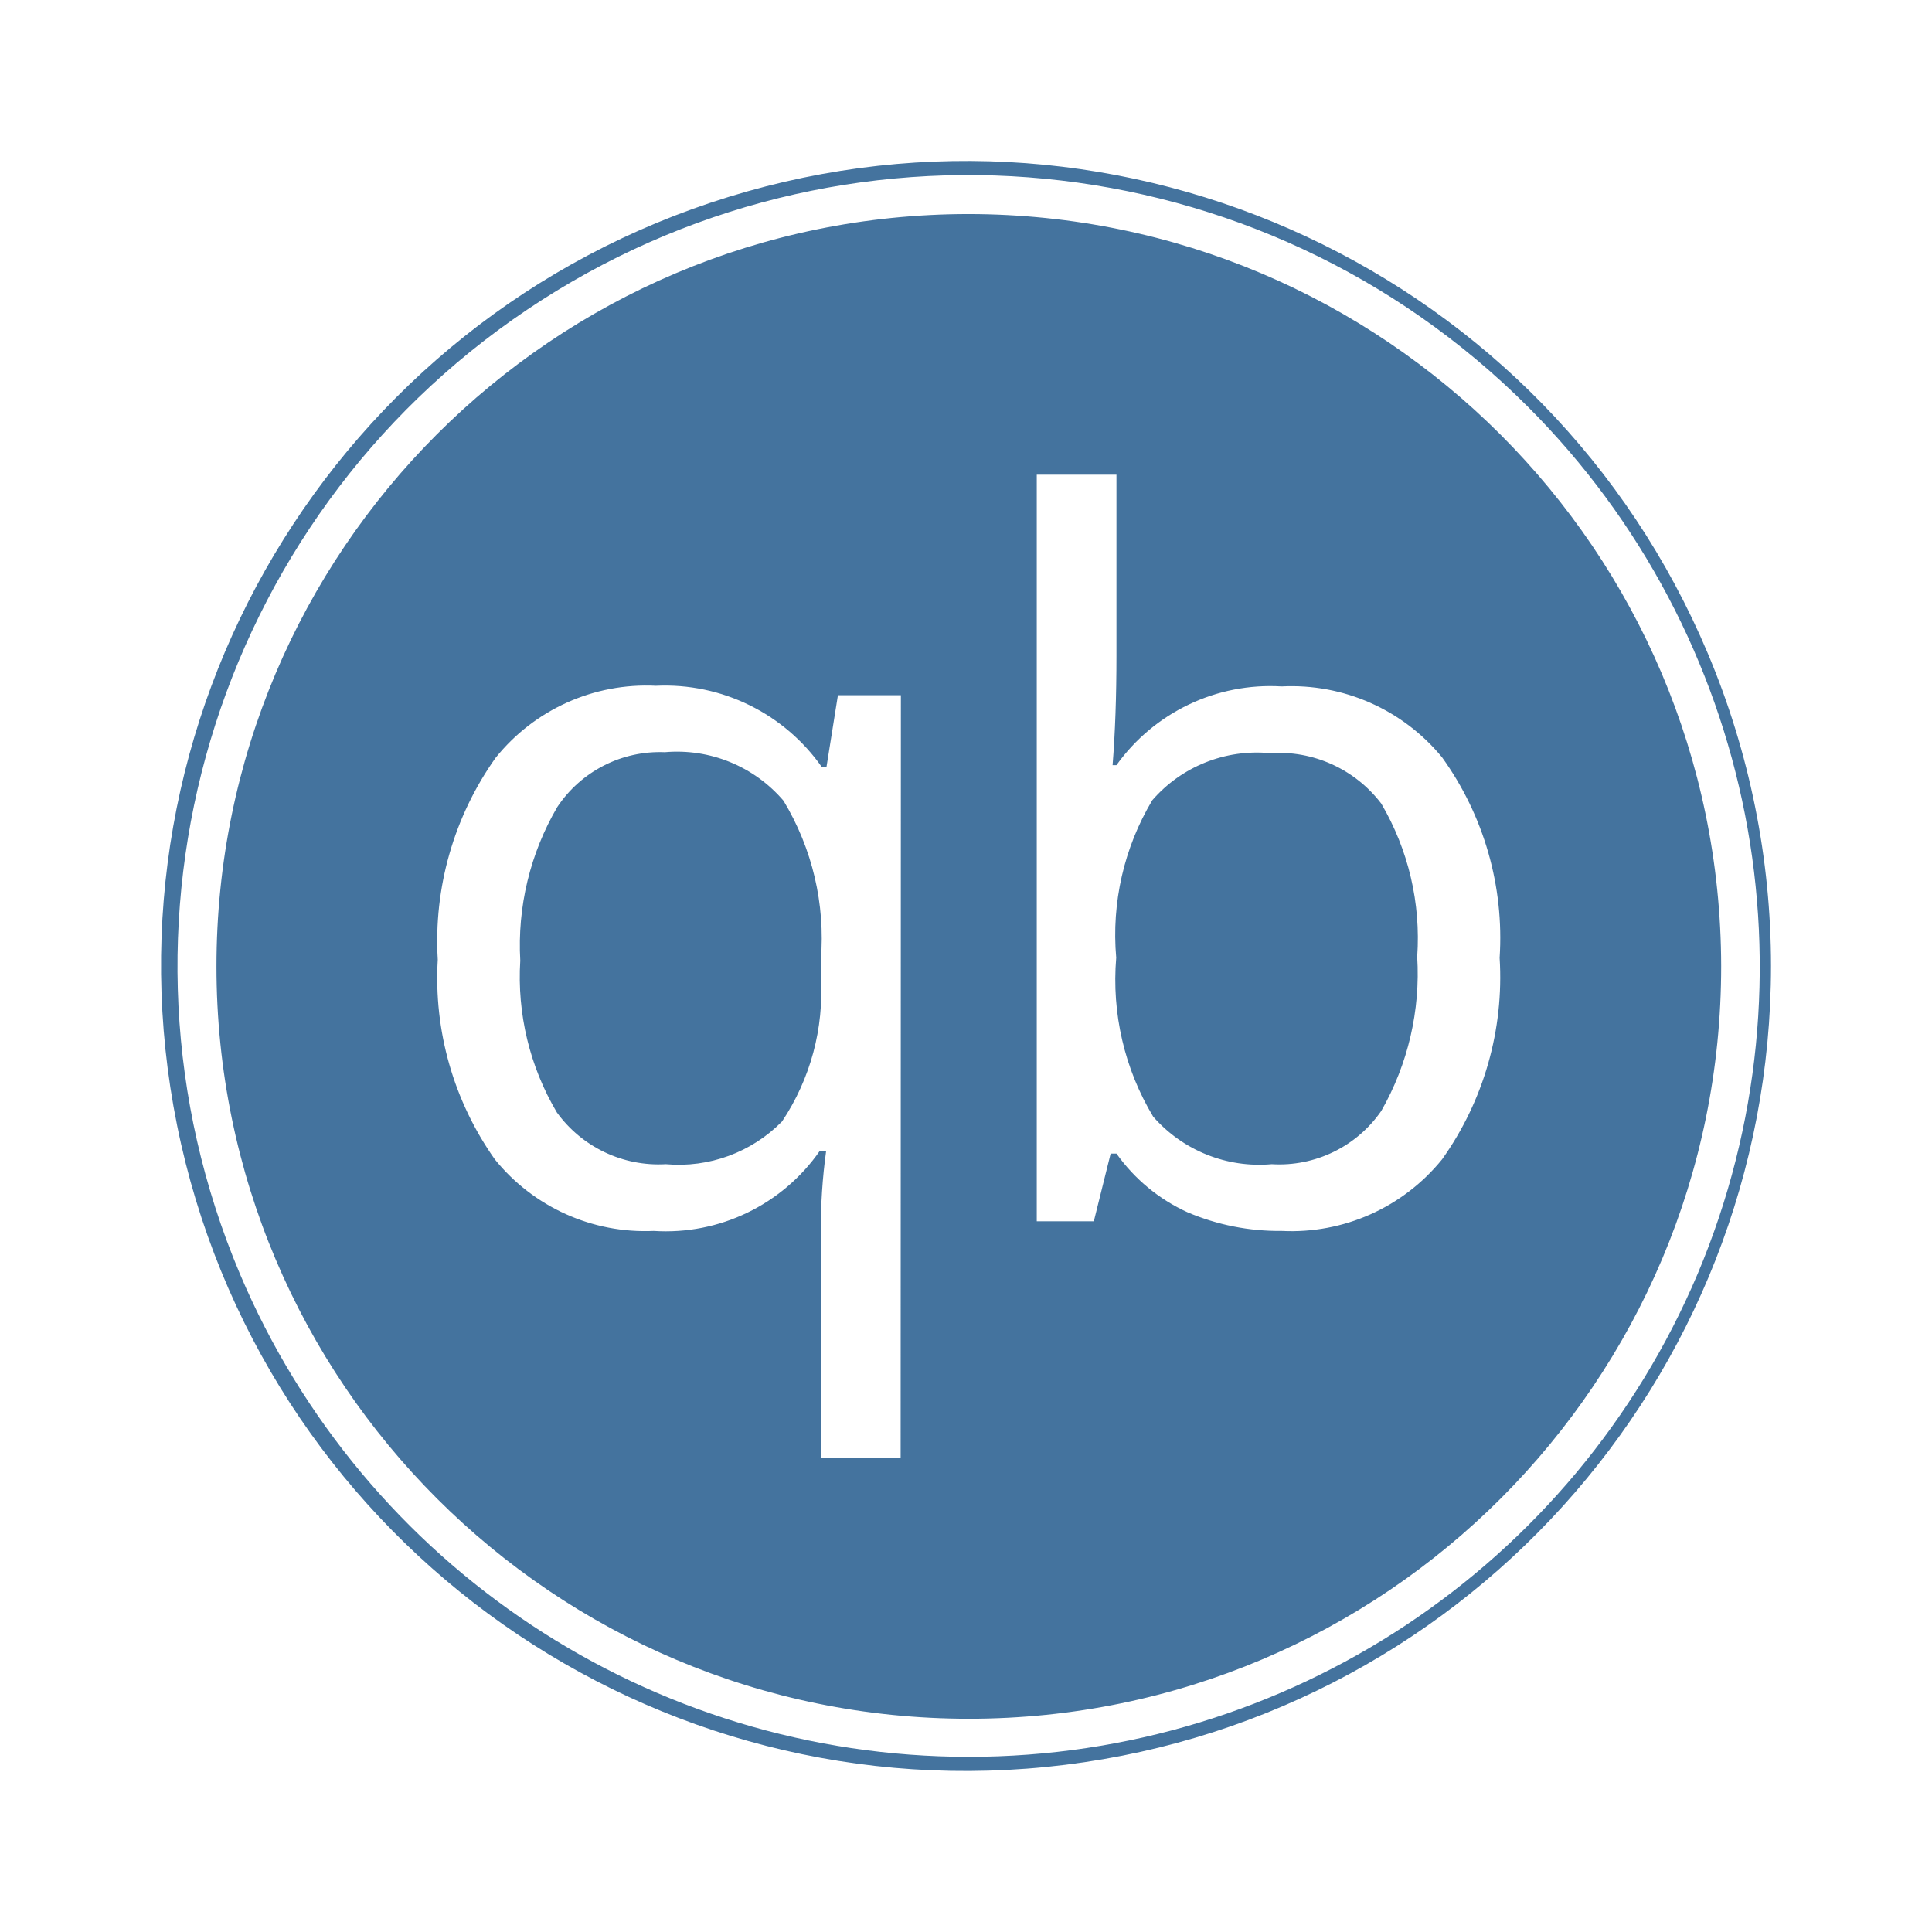
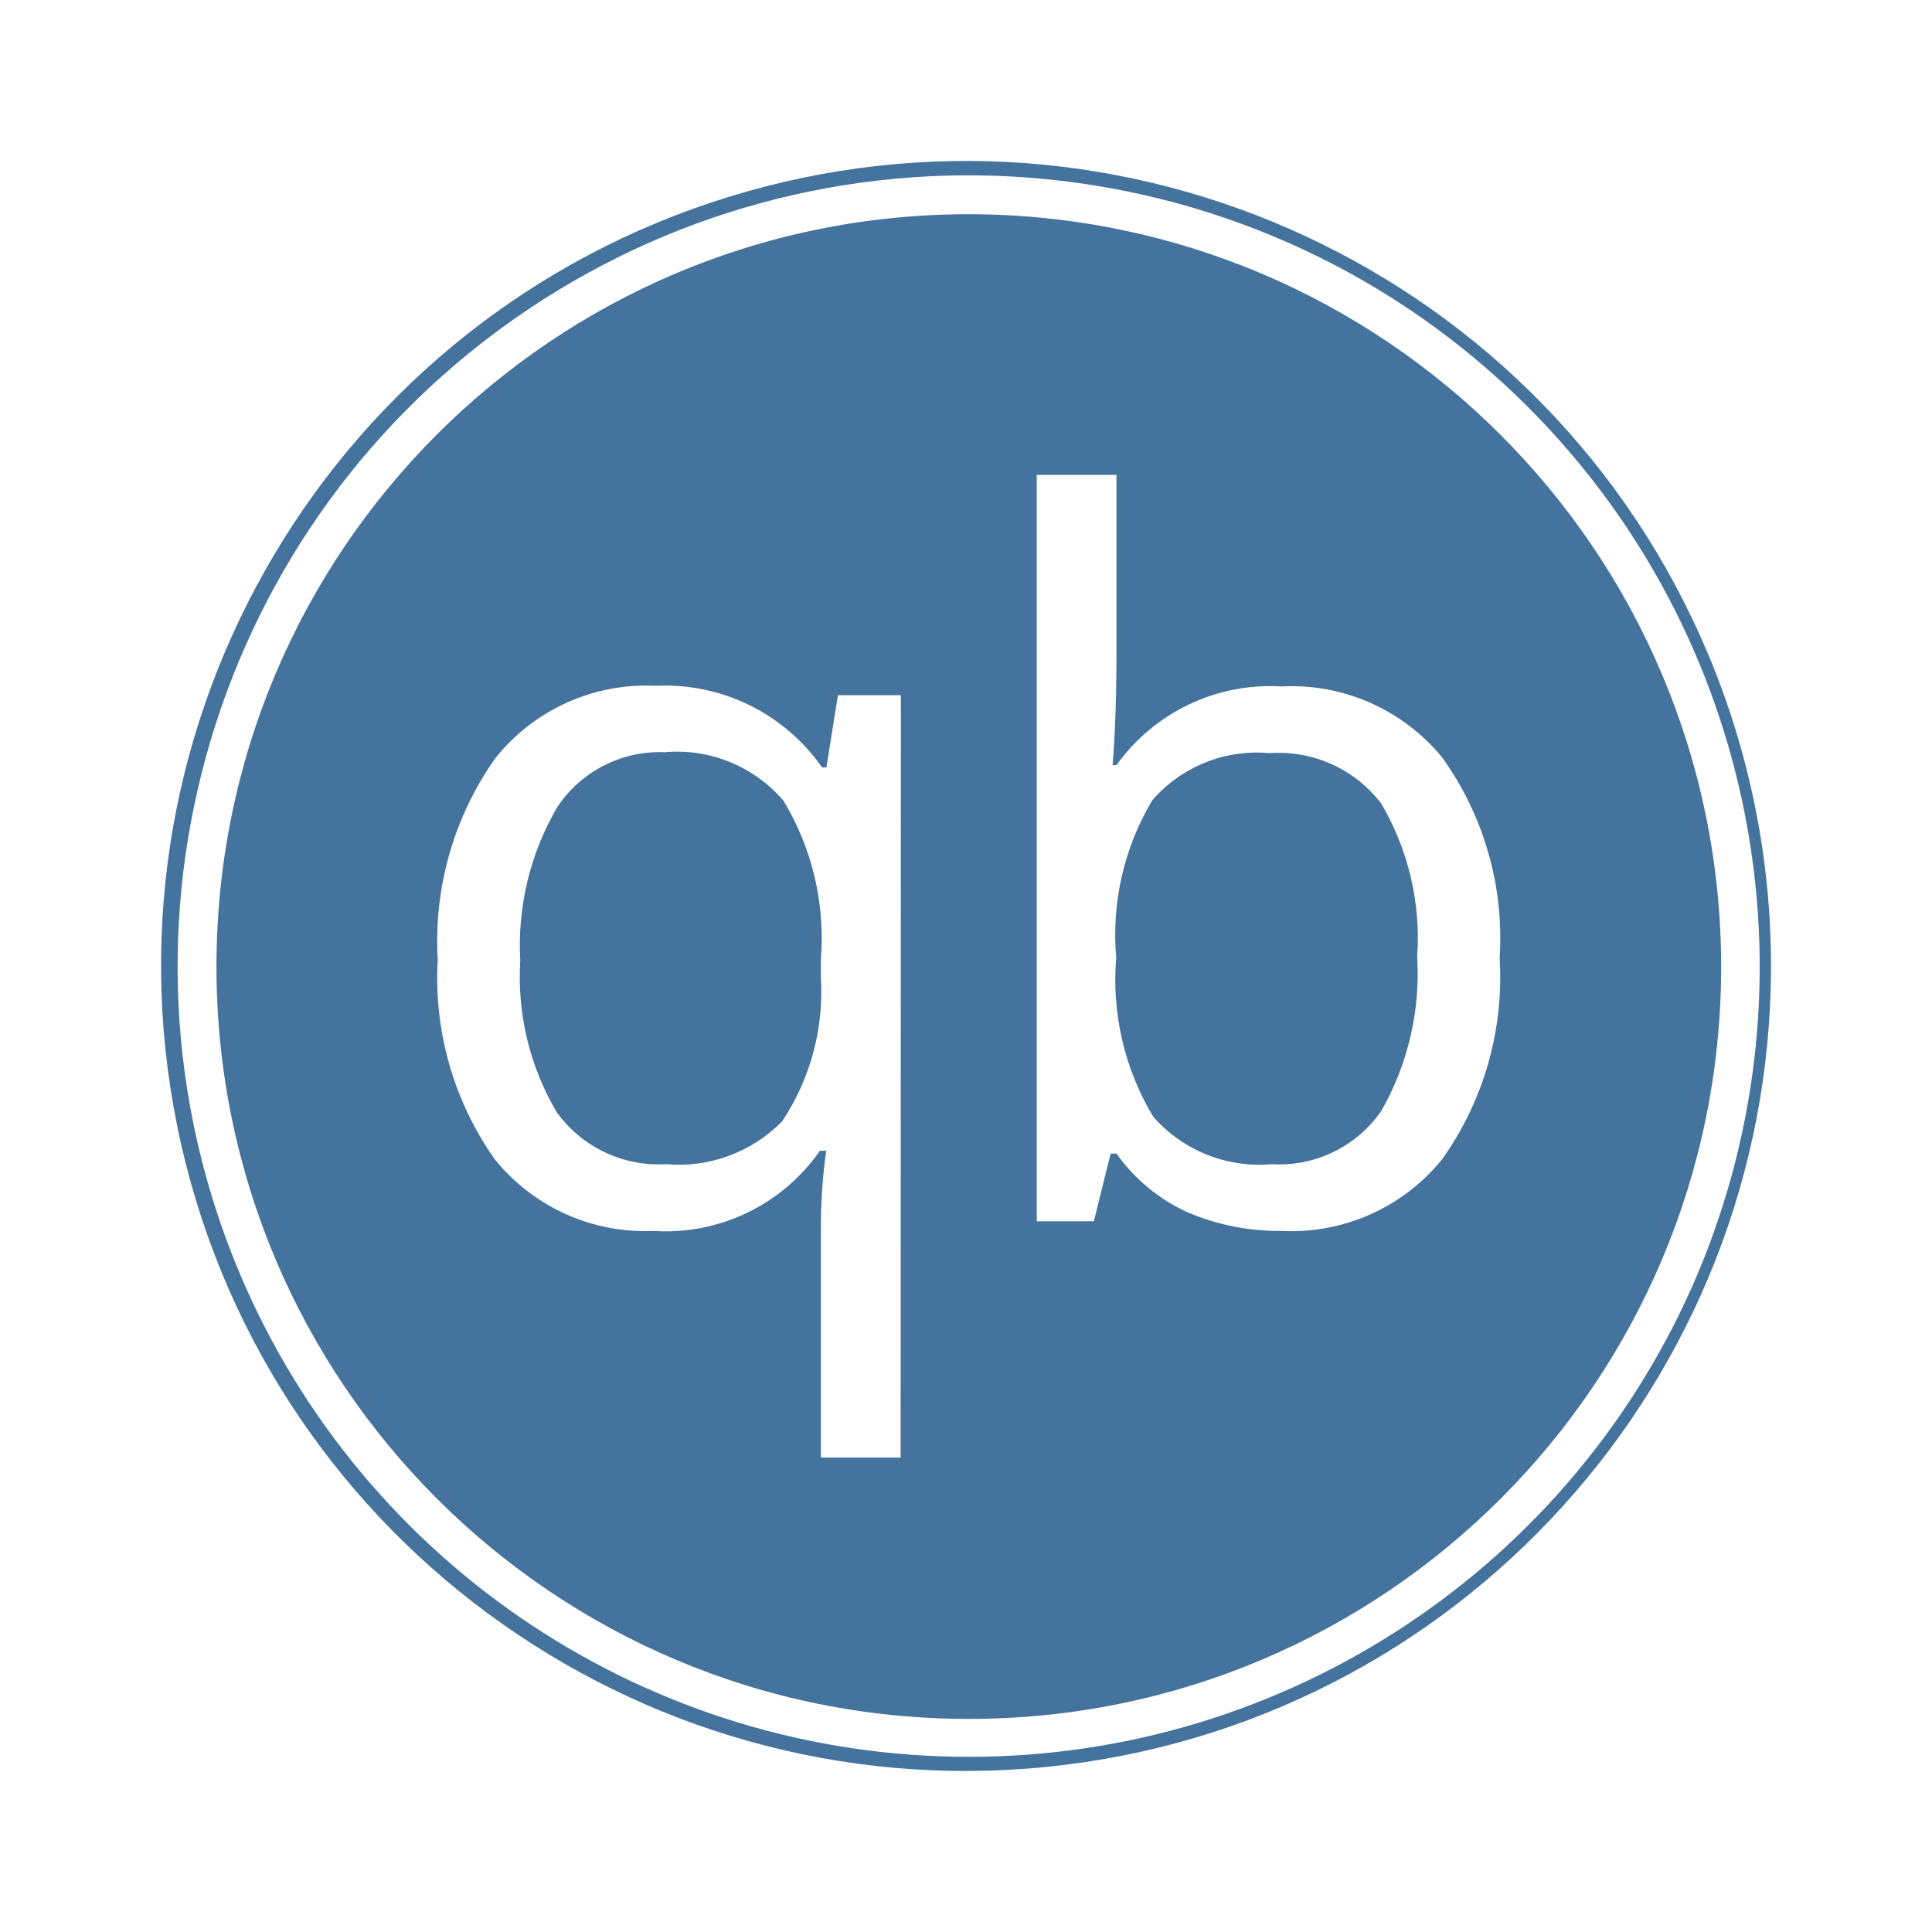
<svg xmlns="http://www.w3.org/2000/svg" viewBox="0 0 24 24">
-   <path fill="#44739e" d="M12.035 2.659a9.346 9.346 0 1 0 9.346 9.34 9.357 9.357 0 0 0-9.346-9.34m-.847 15.447h-.991v-2.797a7 7 0 0 1 .066-1.014h-.078a2.33 2.33 0 0 1-2.064.996 2.4 2.4 0 0 1-1.974-.889 3.9 3.9 0 0 1-.709-2.481 3.93 3.93 0 0 1 .717-2.505 2.4 2.4 0 0 1 1.993-.897 2.38 2.38 0 0 1 2.064 1.014h.054l.143-.897h.782Zm6.726-3.704a2.41 2.41 0 0 1-1.993.889 2.9 2.9 0 0 1-1.17-.232 2.2 2.2 0 0 1-.882-.729h-.072l-.209.841h-.709V5.897h.99v2.248q0 .759-.048 1.36h.048a2.35 2.35 0 0 1 2.052-.978 2.42 2.42 0 0 1 1.993.881 3.84 3.84 0 0 1 .715 2.491 3.9 3.9 0 0 1-.715 2.503m3.302-6.283a9.999 9.999 0 1 0 .784 3.88 10 10 0 0 0-.784-3.88m-.127 7.705a9.832 9.832 0 0 1-18.109 0A9.826 9.826 0 0 1 18.983 5.056a9.835 9.835 0 0 1 2.106 10.768m-12.83-6.48a1.53 1.53 0 0 0-1.336.681 3.4 3.4 0 0 0-.46 1.908 3.3 3.3 0 0 0 .454 1.885 1.56 1.56 0 0 0 1.354.644 1.8 1.8 0 0 0 1.444-.531 2.9 2.9 0 0 0 .482-1.789v-.221a3.3 3.3 0 0 0-.464-1.974 1.74 1.74 0 0 0-1.474-.603m7.515.012a1.72 1.72 0 0 0-1.46.585 3.26 3.26 0 0 0-.448 1.956 3.3 3.3 0 0 0 .459 1.974 1.75 1.75 0 0 0 1.473.591 1.54 1.54 0 0 0 1.361-.662 3.44 3.44 0 0 0 .446-1.915 3.3 3.3 0 0 0-.446-1.902 1.6 1.6 0 0 0-1.385-.627" />
+   <path fill="#44739e" d="M12.035 2.661a9.346 9.346 0 1 0 9.346 9.338 9.357 9.357 0 0 0-9.346-9.338m-.847 15.445h-.991v-2.797a7 7 0 0 1 .066-1.014h-.078a2.33 2.33 0 0 1-2.064.996 2.4 2.4 0 0 1-1.974-.889 3.9 3.9 0 0 1-.709-2.481 3.93 3.93 0 0 1 .717-2.505 2.4 2.4 0 0 1 1.993-.897 2.38 2.38 0 0 1 2.064 1.014h.054l.143-.897h.782Zm6.726-3.704a2.41 2.41 0 0 1-1.993.889 2.9 2.9 0 0 1-1.17-.232 2.2 2.2 0 0 1-.882-.729h-.072l-.209.841h-.709V5.899h.99v2.246q0 .759-.048 1.36h.048a2.35 2.35 0 0 1 2.052-.978 2.42 2.42 0 0 1 1.993.881 3.84 3.84 0 0 1 .715 2.491 3.9 3.9 0 0 1-.715 2.503m3.302-6.283a9.999 9.999 0 1 0 .784 3.88 10 10 0 0 0-.784-3.88m-.127 7.705a9.832 9.832 0 0 1-18.109 0A9.826 9.826 0 0 1 18.983 5.058a9.835 9.835 0 0 1 2.106 10.766m-12.83-6.48a1.53 1.53 0 0 0-1.336.681 3.4 3.4 0 0 0-.46 1.908 3.3 3.3 0 0 0 .454 1.885 1.56 1.56 0 0 0 1.354.644 1.8 1.8 0 0 0 1.444-.531 2.9 2.9 0 0 0 .482-1.789v-.221a3.3 3.3 0 0 0-.464-1.974 1.74 1.74 0 0 0-1.474-.603m7.515.012a1.72 1.72 0 0 0-1.46.585 3.26 3.26 0 0 0-.448 1.956 3.3 3.3 0 0 0 .459 1.974 1.75 1.75 0 0 0 1.473.591 1.54 1.54 0 0 0 1.361-.662 3.44 3.44 0 0 0 .446-1.915 3.3 3.3 0 0 0-.446-1.902 1.6 1.6 0 0 0-1.385-.627" />
</svg>
